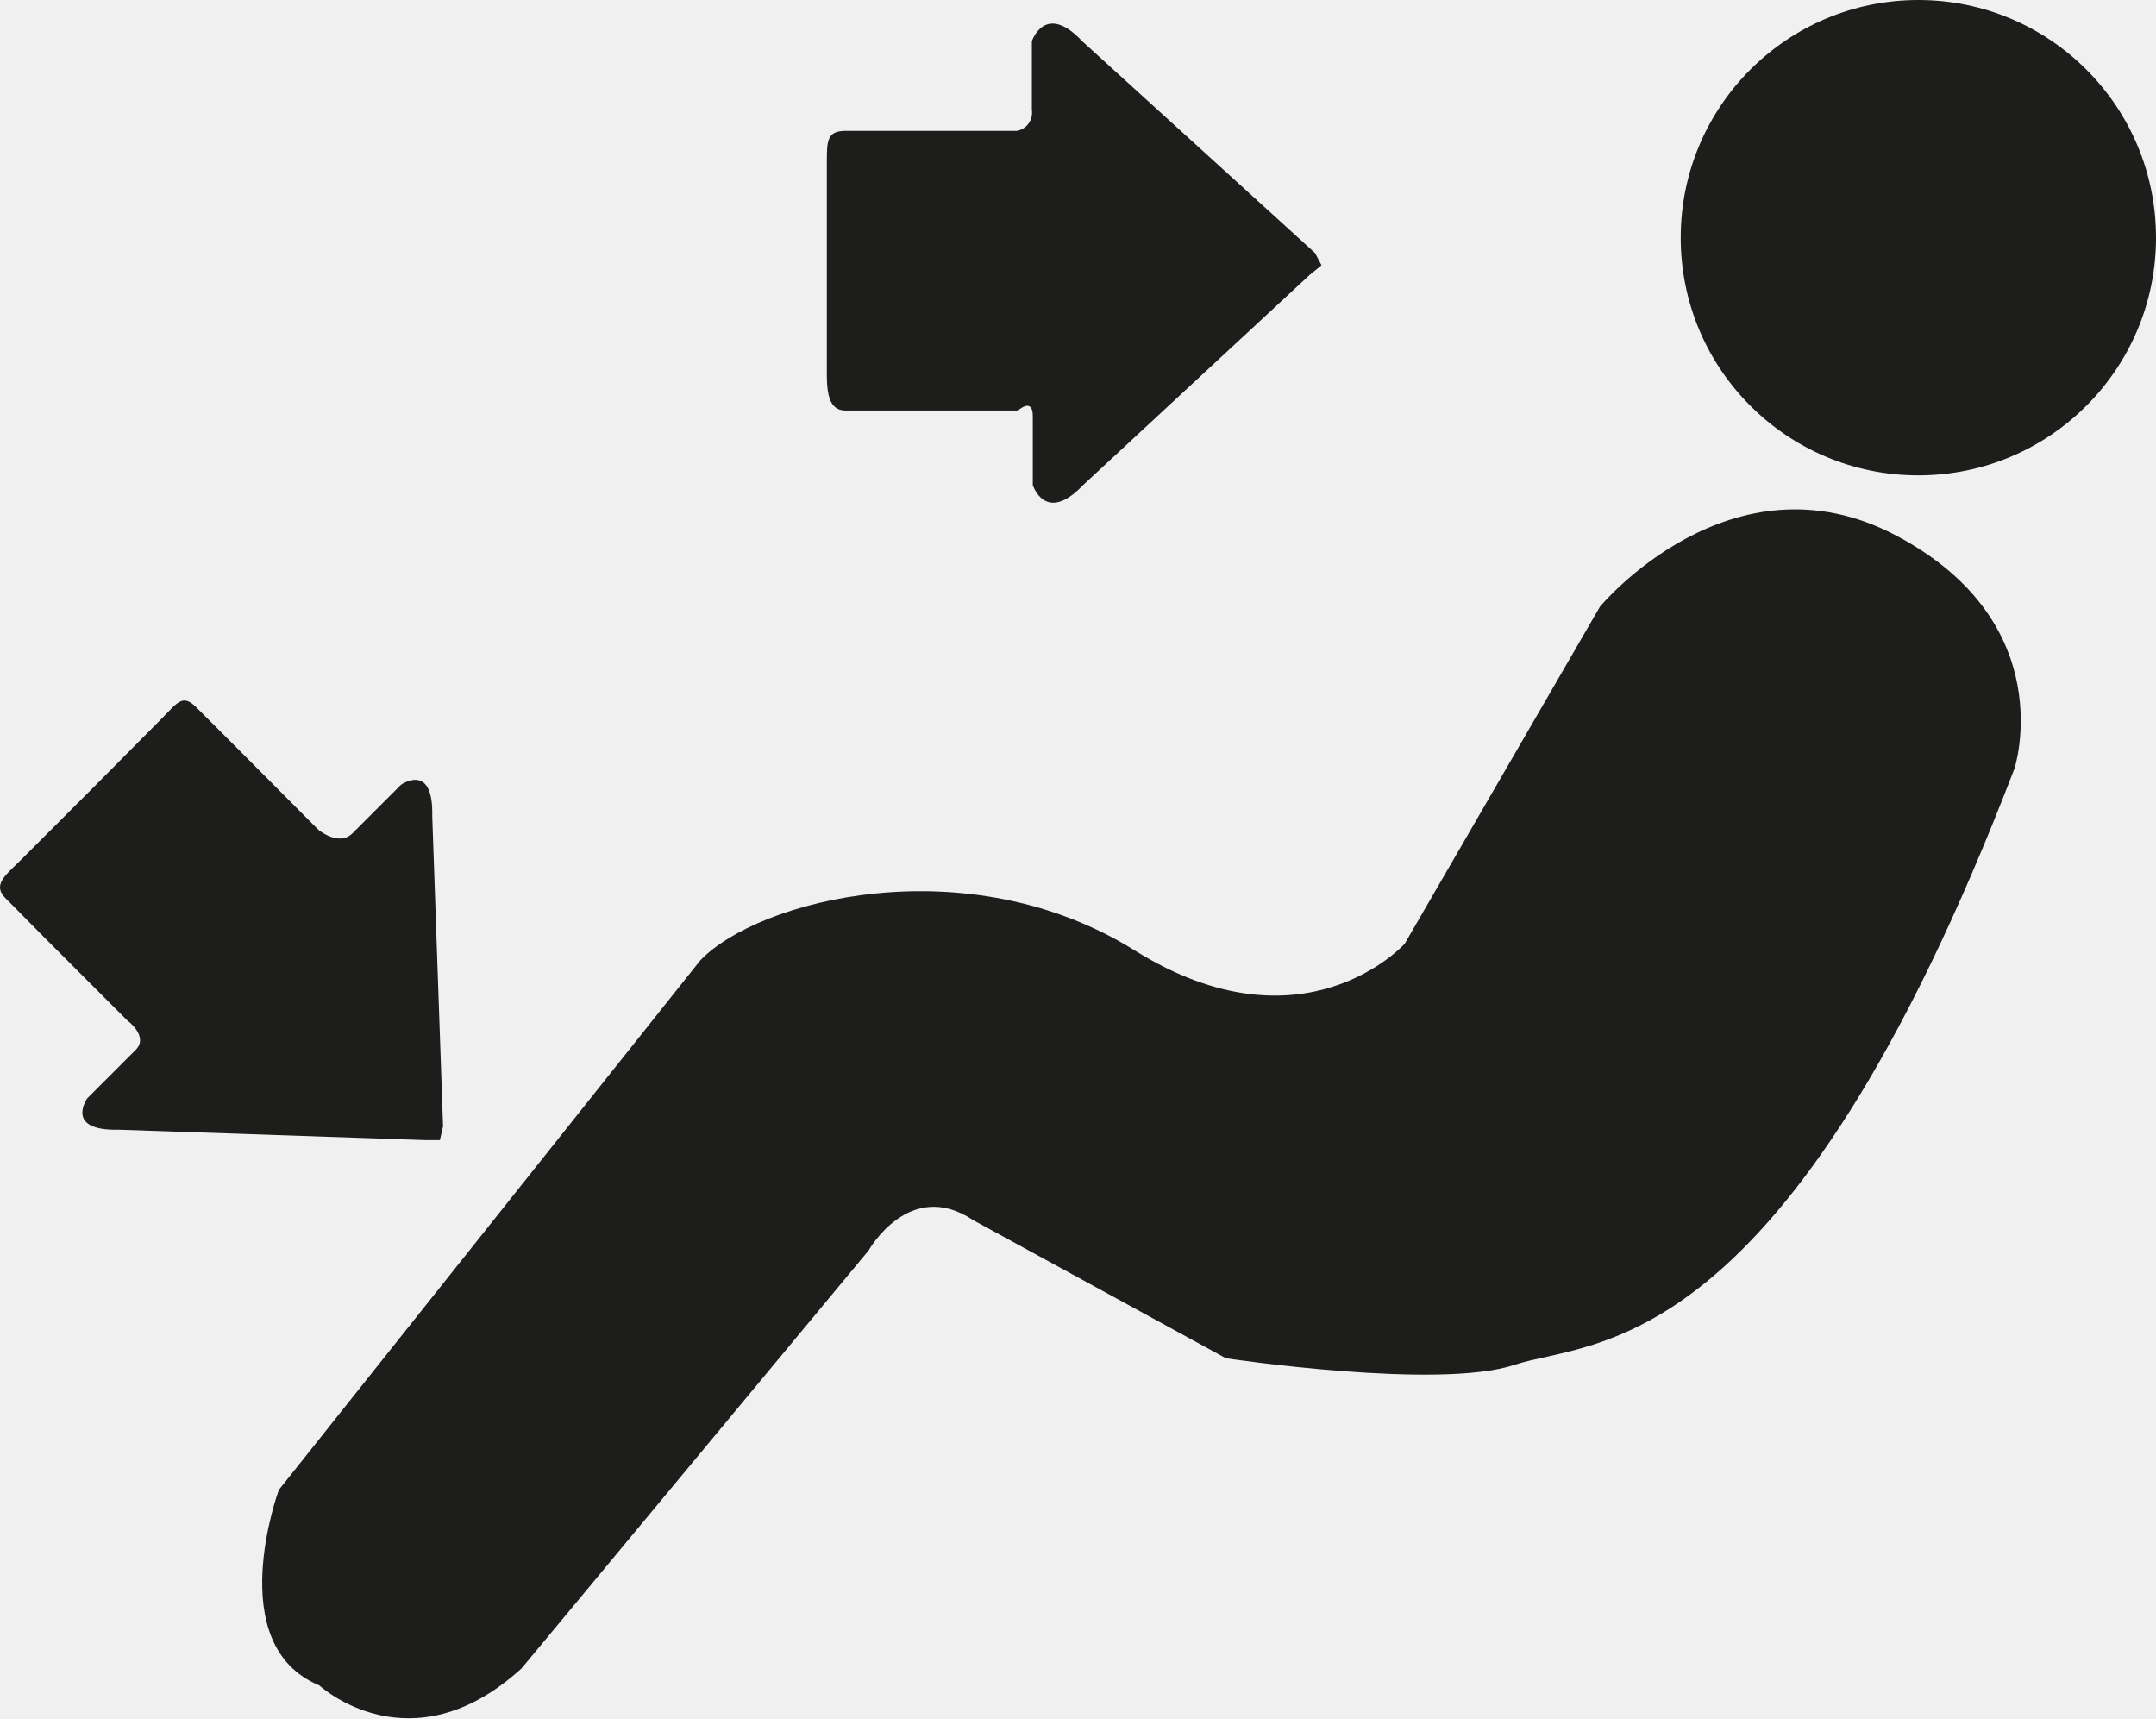
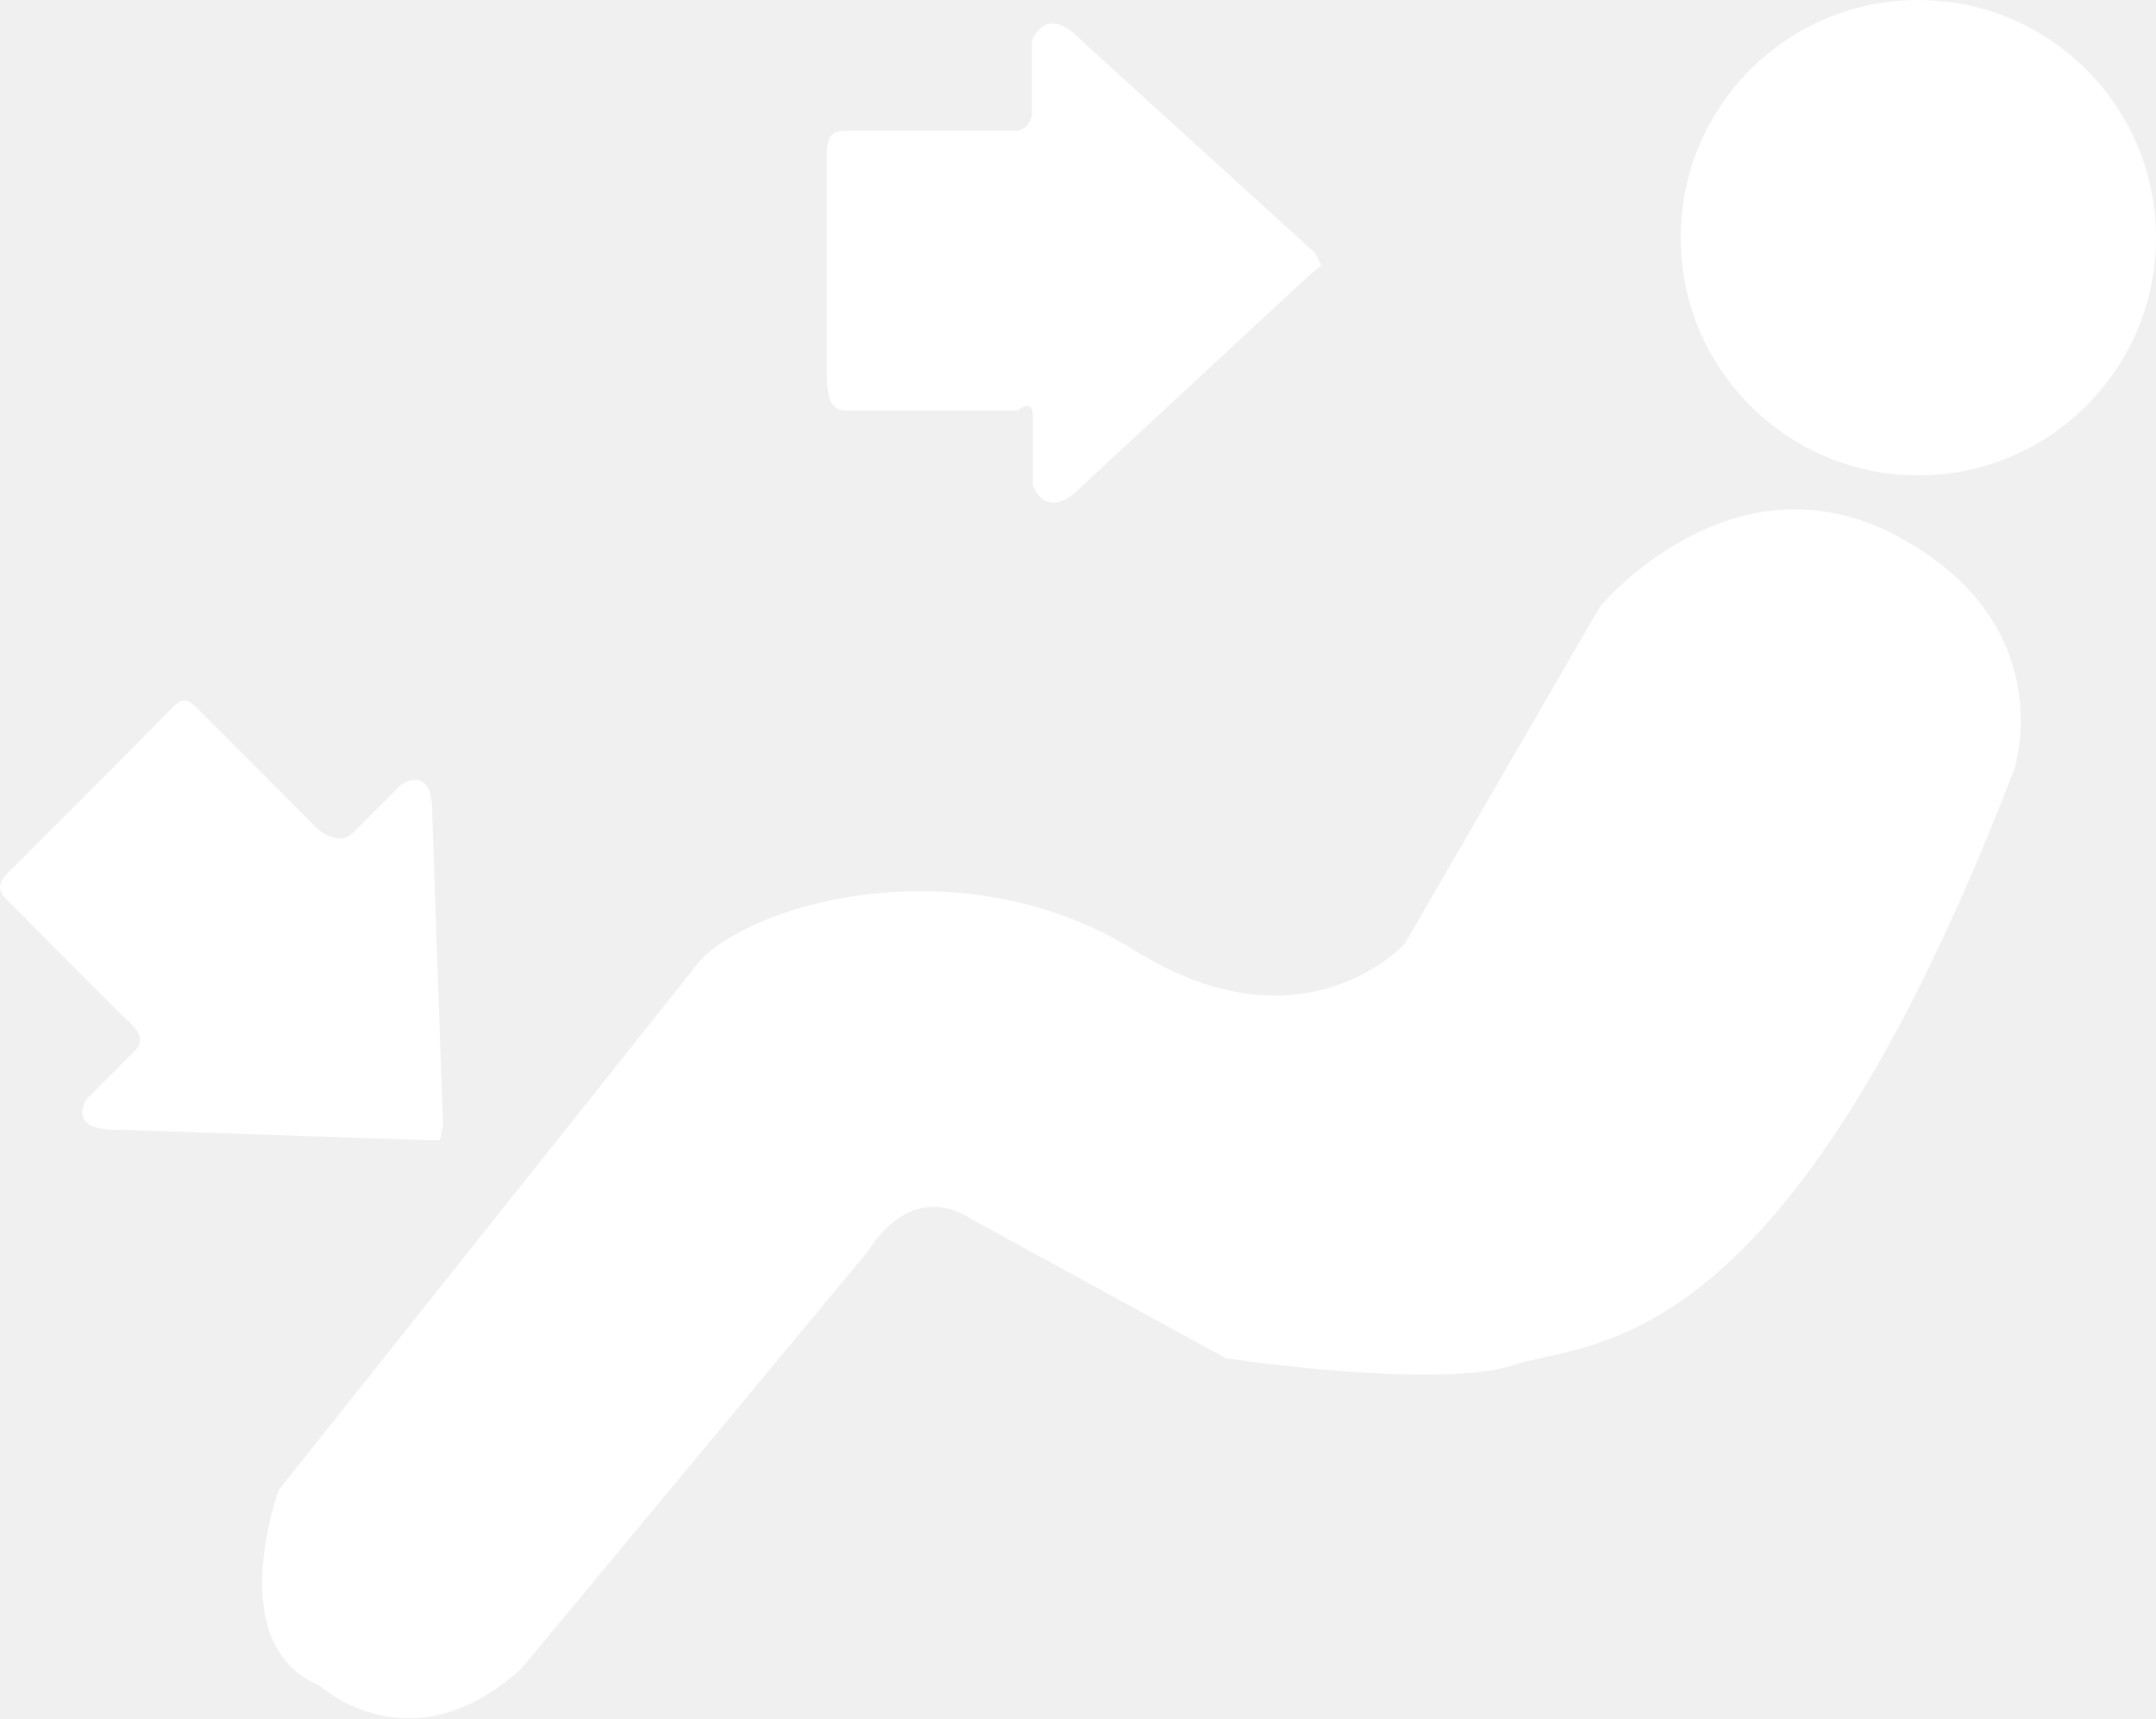
<svg xmlns="http://www.w3.org/2000/svg" id="Calque_1" data-name="Calque 1" viewBox="0 0 115.67 92.17">
  <defs>
-     <style>.cls-1{fill:#1d1d1b;}</style>
+     <style>.cls-1{fill:#FFF;}</style>
  </defs>
  <path class="cls-1" d="M46.62,111.48L65.24,89.06s2.19-3.91,5.61-1.63l13.56,7.41s11.39,1.71,15.46.36c4.23-1.4,14.56,0,26.85-32,0,0,2.53-7.78-6.33-12.48s-15.91,3.8-15.91,3.8L94,72.61s-5.42,6-14.47.36-20.25-2.71-23.33.54L33.6,101.9s-3.07,8.32,2.17,10.49C35.77,112.39,40.65,116.91,46.62,111.48Z" transform="translate(-18.64 -21.98)" />
  <circle class="cls-1" cx="102.92" cy="12.75" r="12.75" />
  <path class="cls-1" d="M89.19,35.55L76.7,24.19c-2-2.13-2.7,0-2.7,0v3.68A1,1,0,0,1,73.21,29H64c-1,0-1,.55-1,1.71V41.46c0,1.16-.08,2.54,1,2.54h9.26s0.79-.73.79,0.3V48s0.67,2.13,2.7,0L88.89,36.74l0.65-.53S89.19,35.55,89.19,35.55Z" transform="translate(-18.64 -21.98)" />
  <path class="cls-1" d="M42.41,82.4L41.83,65.76c0.07-2.94-1.68-1.68-1.68-1.68l-2.6,2.6c-0.73.73-1.83-.19-1.83-0.19L31.25,62l-1.57-1.57-0.51-.51c-0.73-.73-1-0.26-1.81.56L23.47,64.4l-3.71,3.71c-0.82.82-1.55,1.33-.82,2.06l0.51,0.51L21,72.25l4.47,4.47s1.17,0.85.45,1.58l-2.6,2.6S22.08,82.65,25,82.58l16.46,0.56,0.78,0S42.41,82.4,42.41,82.4Z" transform="translate(-18.64 -21.98)" />
</svg>
